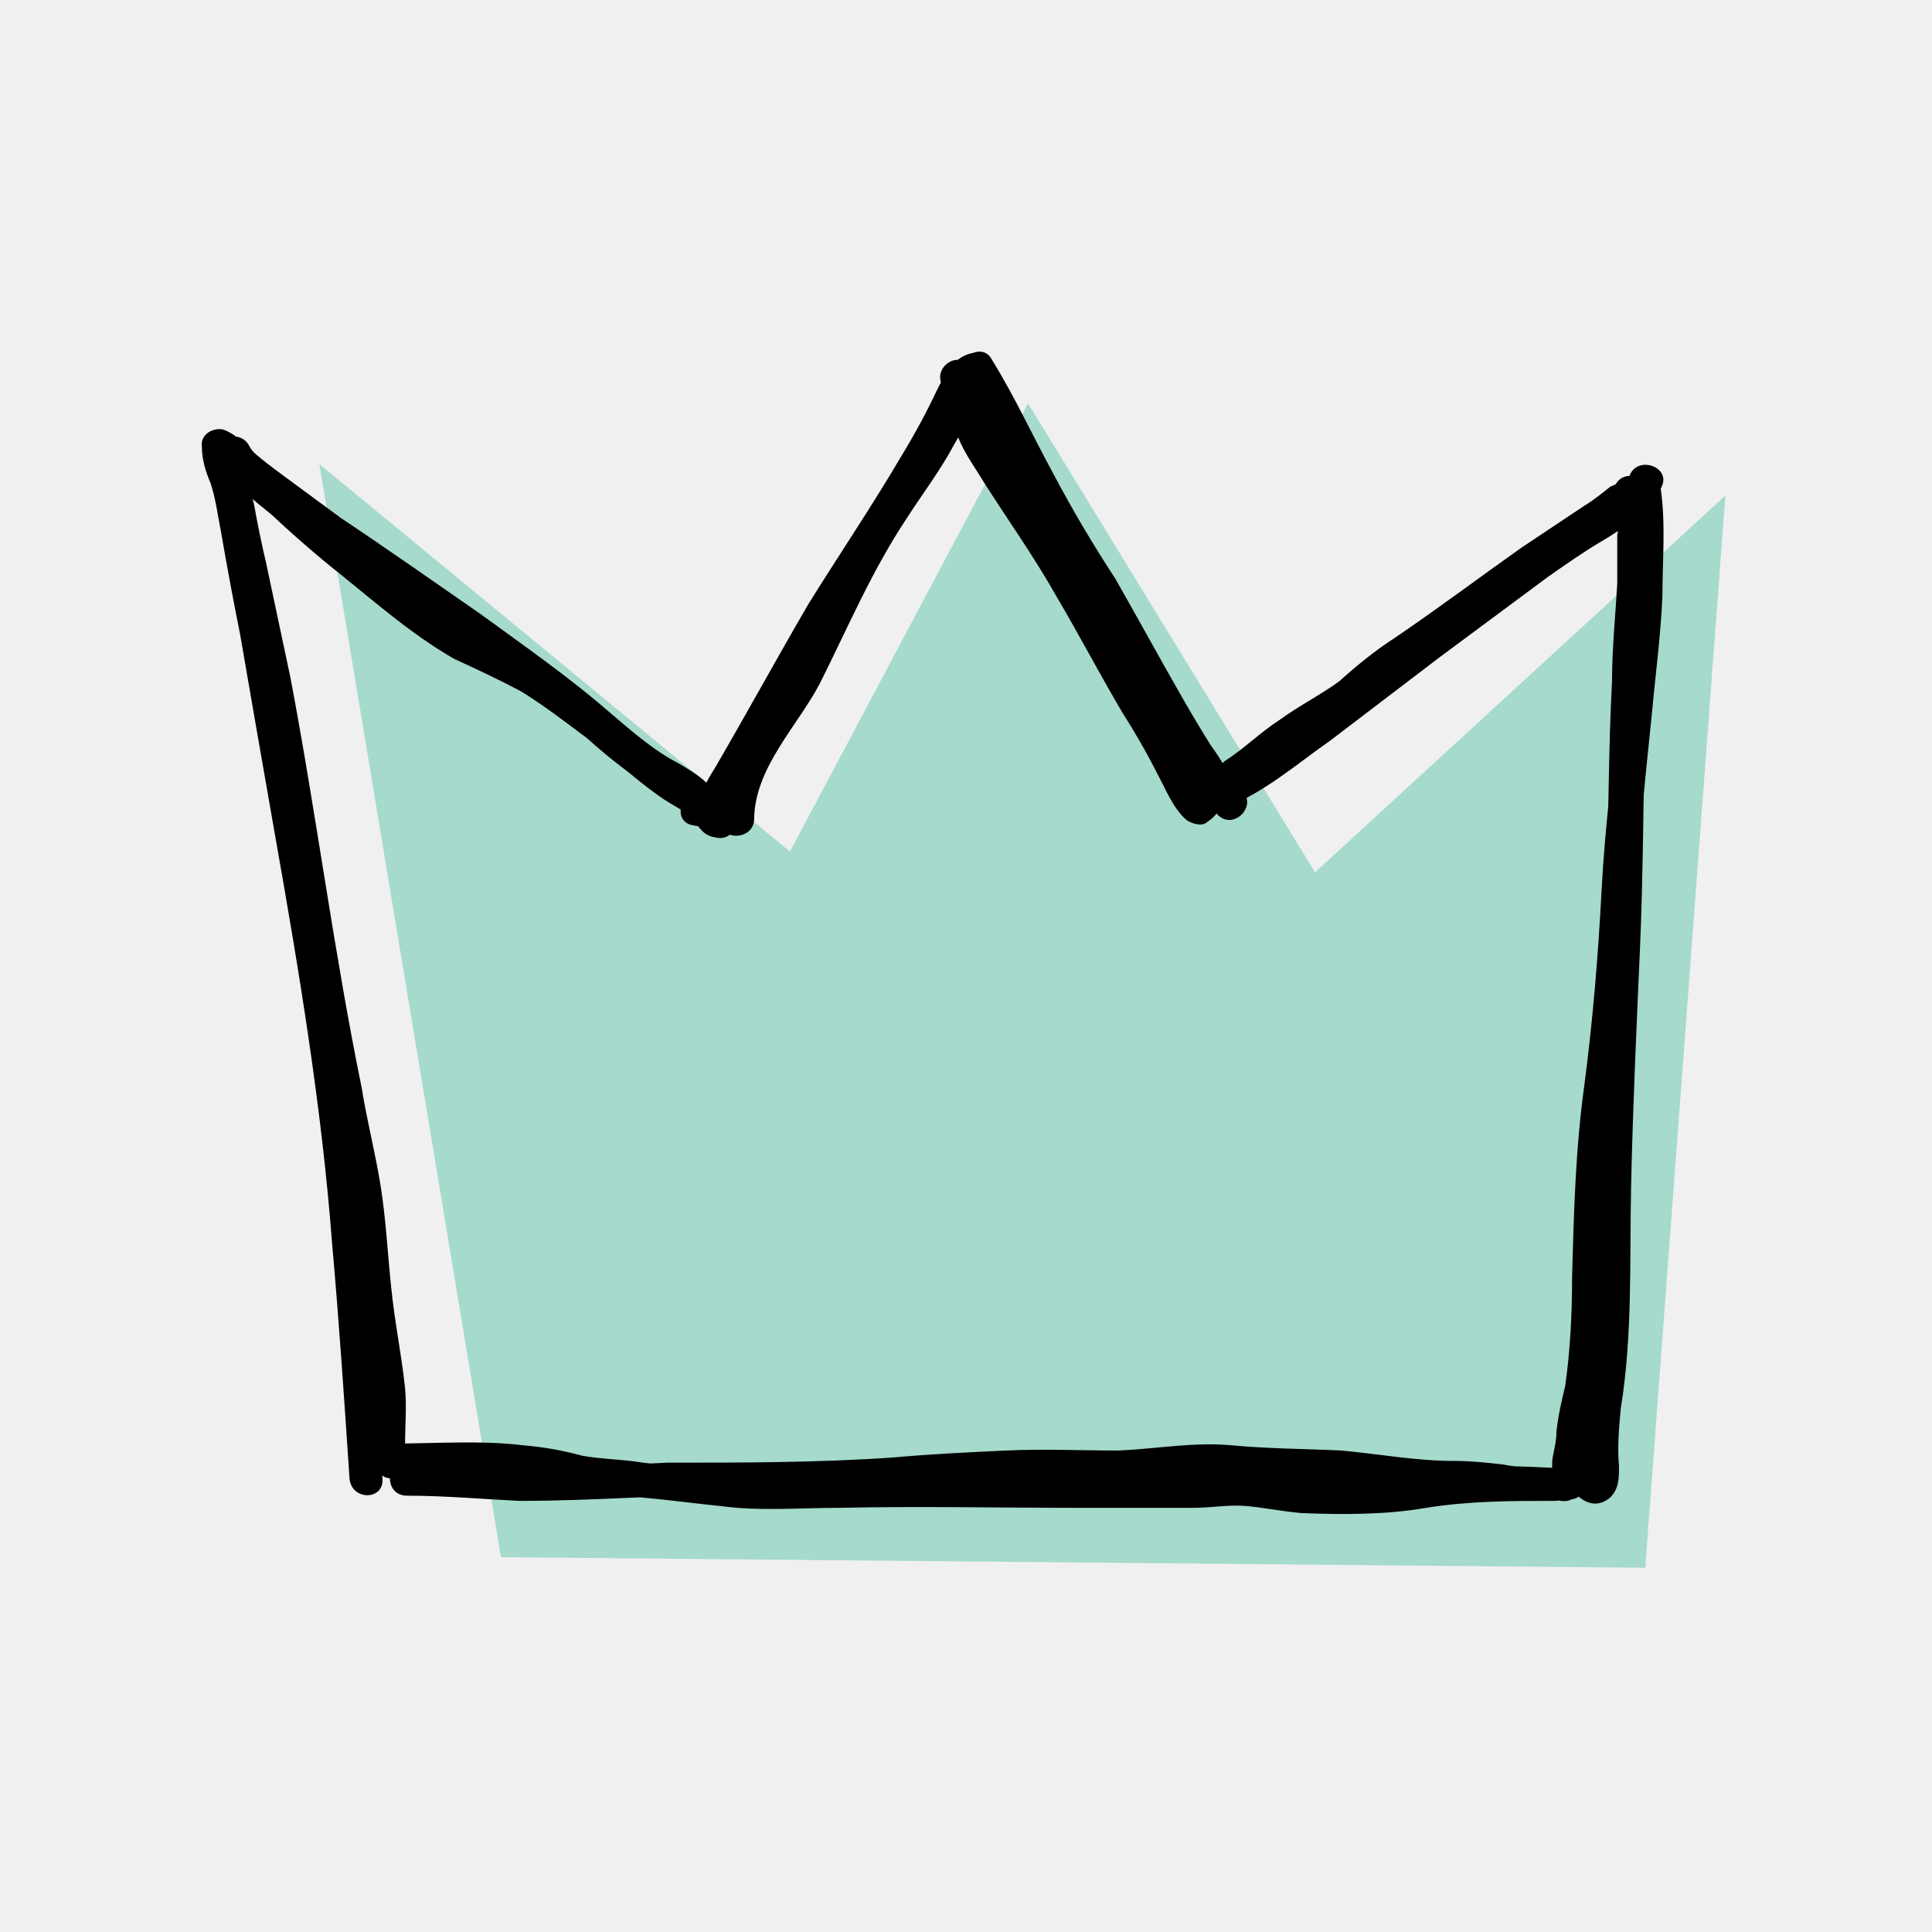
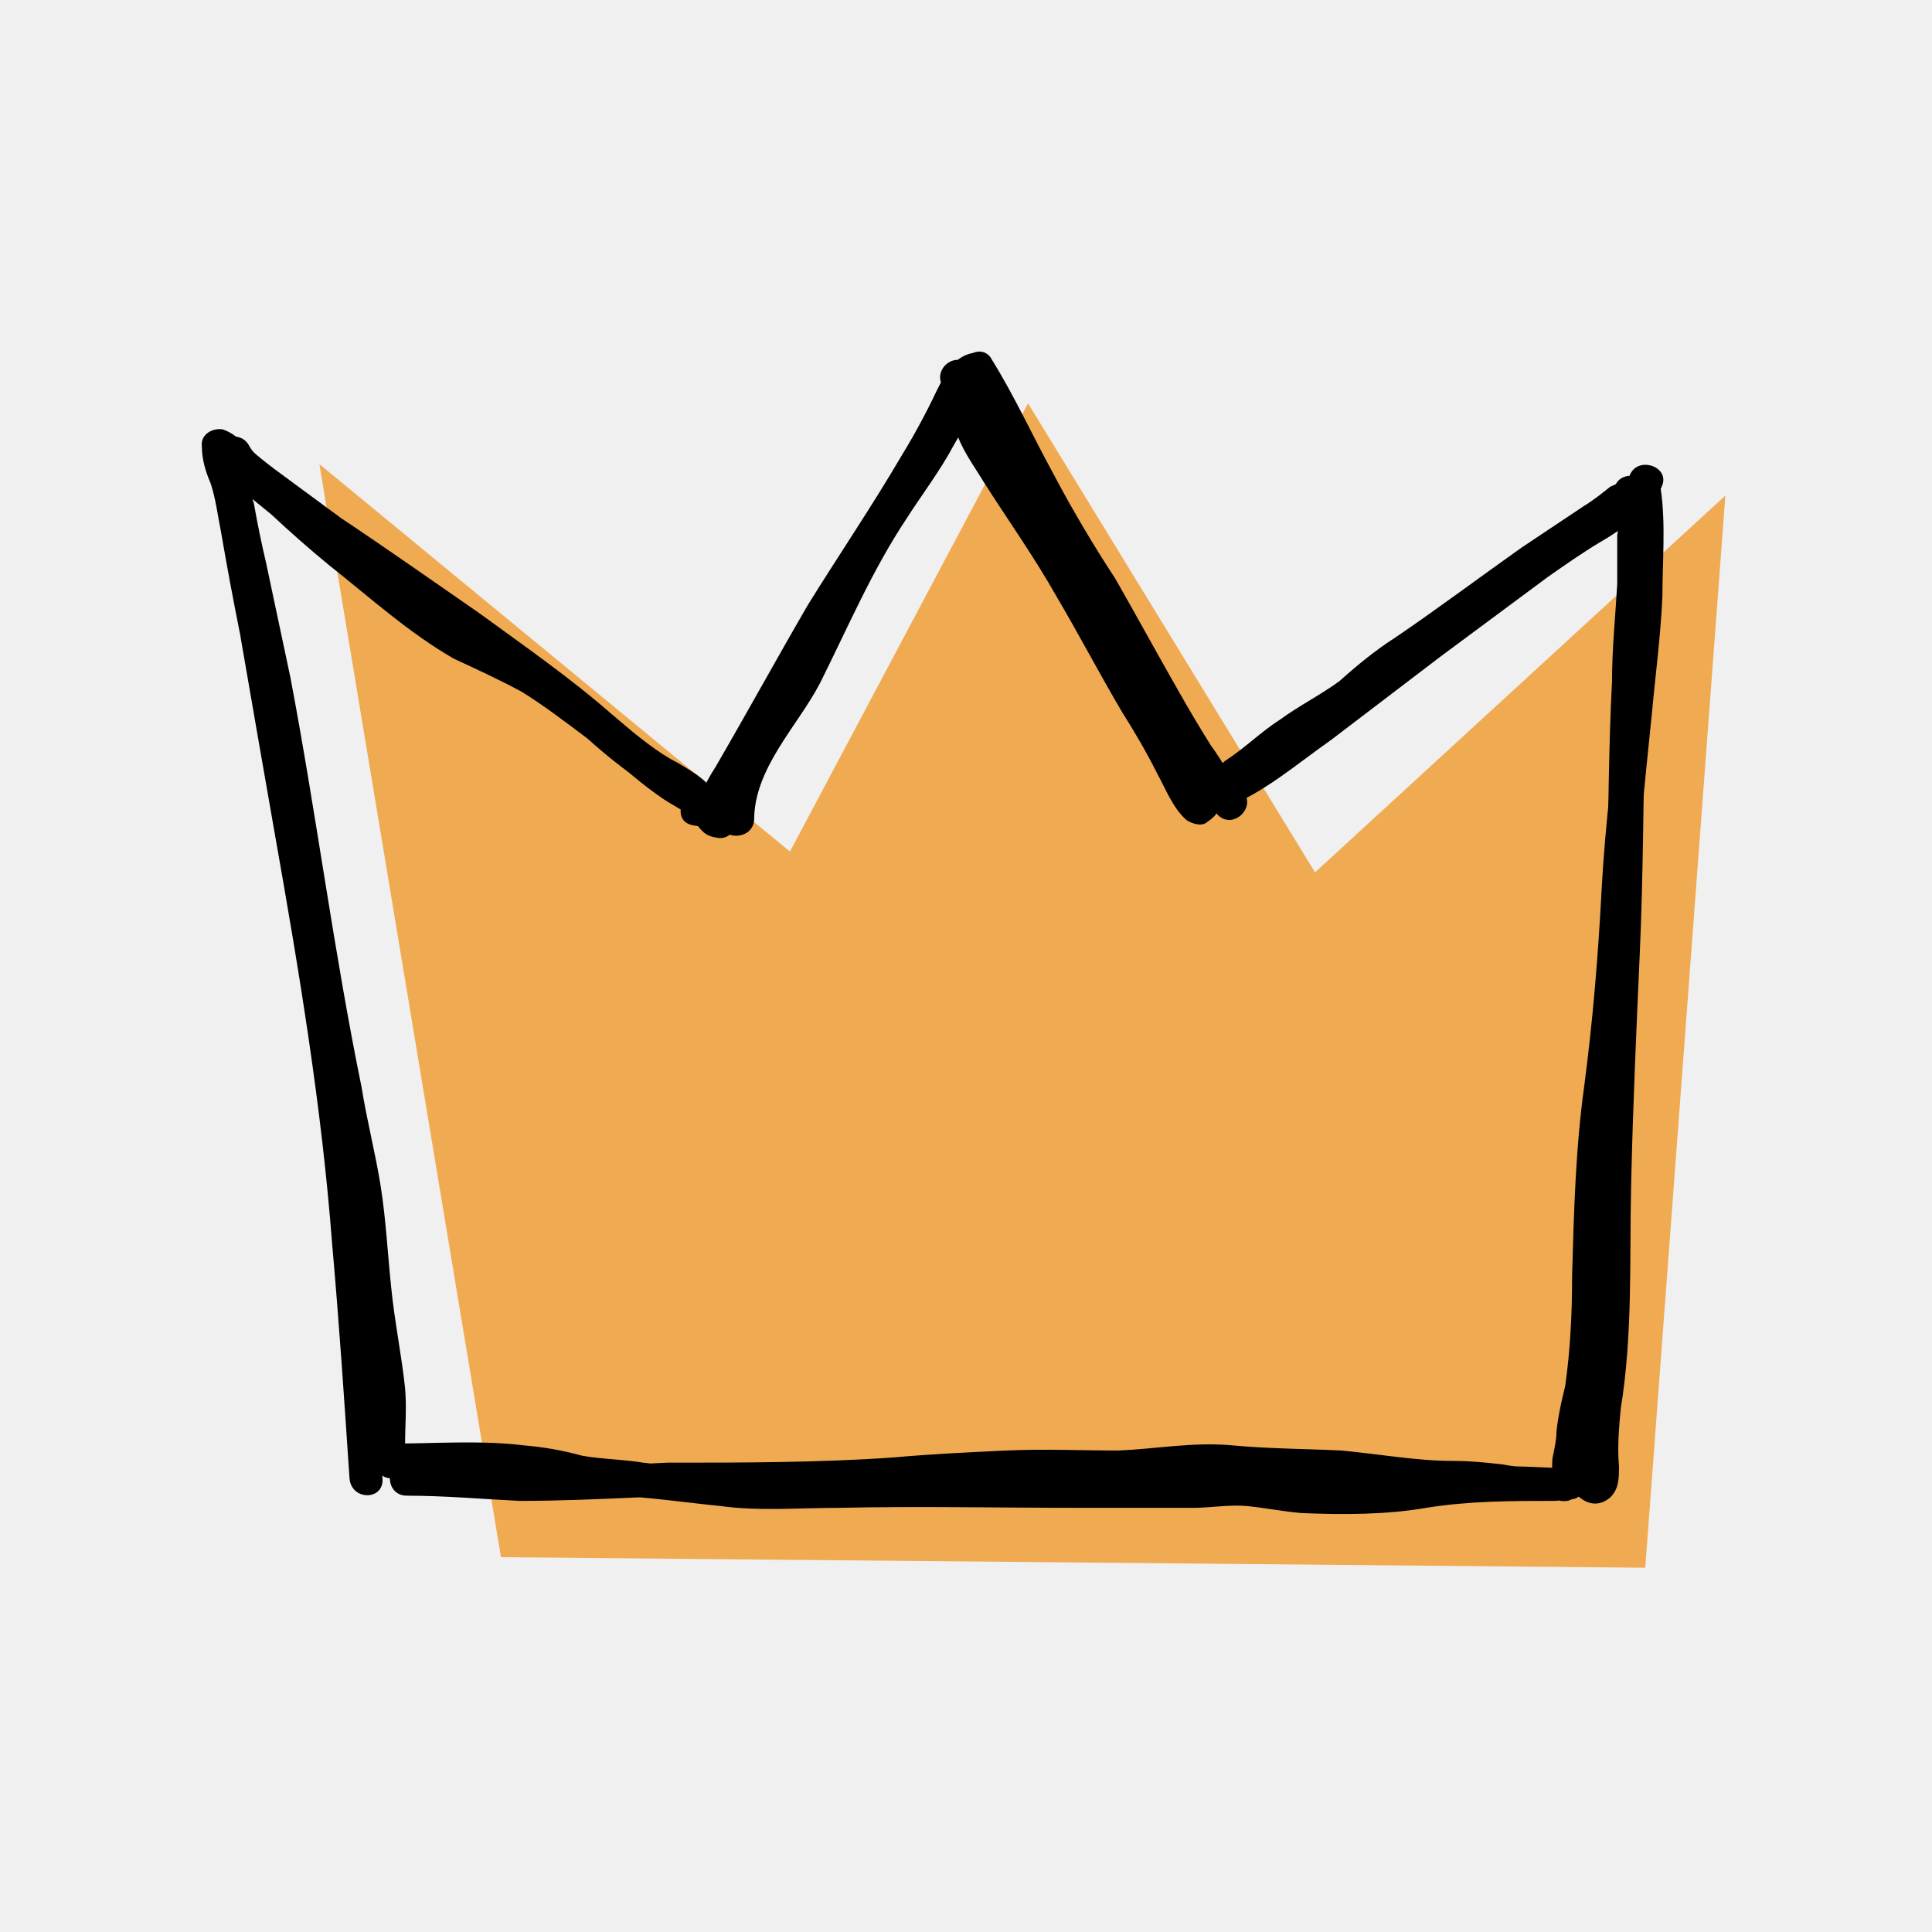
<svg xmlns="http://www.w3.org/2000/svg" width="100" height="100" viewBox="0 0 100 100" fill="none">
  <g clip-path="url(#clip0_9_34234)">
    <g style="mix-blend-mode:multiply">
-       <path d="M17.101 25.011l9.169 55.191 58.517.54 4.044-54.113-20.853 19.146-14.742-24.09-12.225 23.012-23.91-19.686z" fill="#AFE8D9" />
-       <path d="M17.101 25.011l9.169 55.191 58.517.54 4.044-54.113-20.853 19.146-14.742-24.09-12.225 23.012-23.91-19.686z" stroke="#AFE8D9" stroke-width=".8" stroke-miterlimit="10" />
+       <path d="M17.101 25.011l9.169 55.191 58.517.54 4.044-54.113-20.853 19.146-14.742-24.09-12.225 23.012-23.91-19.686z" fill="#ffb557" />
+       <path d="M17.101 25.011l9.169 55.191 58.517.54 4.044-54.113-20.853 19.146-14.742-24.09-12.225 23.012-23.91-19.686z" stroke="#ffb557" stroke-width=".8" stroke-miterlimit="10" fill="#000000000" />
    </g>
-     <path d="M19.798 76.517c-.45-7.101-.81-14.113-1.798-21.124-.989-7.011-2.247-14.022-3.506-21.034-.36-1.917-.719-3.865-1.078-5.842-.18-.989-.36-1.978-.63-3.056-.09-.81-.539-1.528-.629-2.337-.36.3-.719.569-1.078.809.36.18.898.808 1.168 1.078.48.36.989.72 1.528 1.079l3.416 2.517c2.427 1.707 4.854 3.326 7.28 5.123a91.604 91.604 0 016.832 5.214c.99.809 1.978 1.708 3.057 2.427.539.36 1.168.629 1.528 1.078.36.45.539.81 1.168.9 1.079.269 1.528-1.439.45-1.709-.09 0-.36-.45-.45-.539-.24-.24-.48-.45-.719-.63-.45-.269-.989-.538-1.438-.898-1.169-.81-2.157-1.708-3.236-2.607-2.157-1.888-4.494-3.505-6.832-5.213-2.337-1.618-4.764-3.326-7.19-4.944l-3.416-2.517c-.48-.36-.96-.749-1.438-1.169-.36-.36-.72-.719-1.259-.898-.54-.09-1.168.27-1.079.898 0 .63.18 1.259.45 1.888.27.81.36 1.618.54 2.517.299 1.738.628 3.506.988 5.303.6 3.476 1.199 6.922 1.798 10.337 1.258 7.102 2.427 14.113 2.966 21.214.36 4.045.63 8.09.899 12.135.09 1.168 1.798 1.168 1.708 0z" fill="#000" />
-     <path d="M37.236 41.281c.18.6.39.809.63.63v-.18c.09 0 .179-.27.179-.36.12-.24.27-.45.45-.63.539-.988 1.078-1.977 1.617-2.876 1.259-2.337 2.607-4.584 3.955-6.831 1.259-2.157 2.697-4.225 3.956-6.292.629-.99 1.168-1.888 1.707-2.967.18-.45.54-1.707 1.079-1.887-.3-.12-.63-.24-.989-.36 1.169 1.888 2.068 3.865 3.146 5.753.99 2.067 2.248 3.955 3.416 5.843 1.079 1.887 2.067 3.865 3.236 5.753a30.064 30.064 0 001.798 2.966c.54.809.989 1.618 1.618 2.337.809.809 2.067-.45 1.258-1.259-.06-.06-.12-.15-.18-.27-.809-.808-1.977.45-1.258 1.26.06.06.12.149.18.269l1.258-1.259c-.63-.719-1.078-1.617-1.618-2.337a72.384 72.384 0 01-1.708-2.876c-1.078-1.888-2.157-3.865-3.236-5.753a67.416 67.416 0 01-3.236-5.483c-1.078-1.978-1.977-3.955-3.146-5.843-.18-.36-.539-.539-.989-.36-.988.18-1.438 1.08-1.887 1.978a35.6 35.6 0 01-1.798 3.326c-1.528 2.607-3.236 5.124-4.854 7.73-1.618 2.787-3.146 5.573-4.764 8.36-.629.989-1.887 3.146.18 3.416 1.169.18 1.169-1.618 0-1.798z" fill="#000" />
-     <path d="M63.393 41.82c2.068-.809 3.686-2.247 5.483-3.505L74.54 34l5.573-4.135c.9-.629 1.798-1.258 2.697-1.797.42-.24.839-.51 1.258-.81.36-.36.72-.719 1.259-.898-.36-.18-.72-.39-1.079-.63.27 1.618.09 3.326 0 4.944a76.127 76.127 0 01-.36 5.214c-.359 3.326-.808 6.741-.988 10.157-.18 3.416-.45 6.742-.899 10.157-.45 3.236-.54 6.562-.63 9.888 0 1.888-.09 3.775-.359 5.663-.18.719-.36 1.528-.45 2.337 0 .45-.09.809-.179 1.258-.09.36 0 .81-.09 1.169l.63-.63a.69.69 0 01-.27.09c-1.079.18-.63 1.888.45 1.709.06 0 .149-.03.269-.09.27 0 .54-.27.629-.54.09-.45 0-.719 0-1.168l.27-.81c.18-.808.18-1.617.36-2.426a60.84 60.84 0 00.538-4.764c.09-3.416.09-6.832.45-10.248.36-3.415.809-6.92.989-10.426.18-3.416.54-6.832.899-10.337.18-1.978.45-3.956.539-6.023 0-1.798.18-3.775-.09-5.573-.09-.45-.63-.72-1.079-.63-.898.27-1.528.99-2.337 1.439-.809.63-1.797 1.169-2.696 1.798-1.888 1.258-3.776 2.786-5.663 4.224-1.888 1.349-3.686 2.787-5.573 4.135-1.708 1.349-3.596 3.056-5.663 3.955-.989.36-.54 2.068.45 1.618z" fill="#000" />
-     <path d="M21.056 77.416c1.978 0 3.955.18 5.843.27 2.067 0 4.045-.09 6.112-.18 3.955-.09 7.91 0 11.865-.18 3.866-.27 7.73-.54 11.686-.54 1.887.09 3.775-.27 5.663-.27.899 0 1.797.09 2.696.18.99.09 1.978.09 2.967.09 2.157.09 4.224.54 6.382.63 1.078 0 2.157-.09 3.236.09.988.18 1.977.18 2.966.18 1.168 0 1.168-1.709 0-1.709-1.888-.09-3.865-.18-5.753.09-1.977.27-3.865.45-5.932.45-.9 0-1.888 0-2.787-.09-.899-.18-1.798-.27-2.697-.18-1.977.09-3.955 0-5.842 0H44.966c-1.977 0-4.045.09-6.112 0-1.888 0-3.775-.36-5.573-.54-1.079-.179-2.157-.179-3.146-.359-.989-.27-1.978-.45-3.056-.539-2.158-.27-4.585-.09-6.832-.09-1.078 0-1.078 1.798 0 1.798 2.068 0 4.225-.09 6.292 0 1.798 0 3.506.719 5.304.899 1.887.09 3.685.36 5.483.54 1.977.269 4.045.089 6.112.089 4.135-.09 8.27 0 12.405 0h5.932c.9 0 1.888-.18 2.787-.09s1.797.27 2.786.36c2.158.09 4.405.09 6.472-.27 2.247-.36 4.405-.36 6.652-.36v-1.707c-.899 0-1.798 0-2.697-.18-.809-.09-1.618-.18-2.517-.18-1.977 0-3.865-.36-5.842-.54-1.888-.09-3.776-.09-5.663-.269-1.978-.18-3.865.18-5.843.27-1.977 0-3.865-.09-5.843 0-1.887.09-3.865.18-5.842.36-3.866.269-7.82.269-11.686.269-2.157.09-4.404.27-6.562.18-2.337 0-4.584-.18-6.92-.27-1.17 0-1.17 1.798 0 1.798z" fill="#000" />
-     <path d="M84.876 26.63a2 2 0 01.27-.63h-1.528c.27.45.18 1.169.09 1.708v2.517c-.09 1.618-.27 3.325-.27 5.033-.18 3.416-.18 6.922-.27 10.337-.09 6.832-.539 13.574-.629 20.405 0 1.888 0 3.685-.18 5.573-.09.899-.359 1.798-.359 2.607v1.888c-.06.299.06.329.36.09.3-.06.39-.15.27-.27-.18-1.08-1.888-1.08-1.798 0 .18 1.078 1.348 2.606 2.516 1.618.45-.45.45-.99.45-1.618-.09-.99 0-1.978.09-2.967.629-3.865.45-7.73.539-11.595.09-4.045.27-8 .45-12.045s.18-8.09.27-12.135c0-2.157.179-4.404.269-6.652.09-.988.09-1.977.09-3.056.09-.809 0-1.618-.36-2.337-.27-.63-1.258-.63-1.528 0-.18.3-.33.66-.45 1.079-.359 1.078 1.349 1.528 1.708.45z" fill="#000" />
-     <path d="M84.337 24.652c-.09.18-.809.45-.989.539-.45.36-.899.72-1.348.989l-3.236 2.157c-2.157 1.528-4.315 3.146-6.562 4.674-.989.63-1.977 1.438-2.876 2.247-.989.72-2.068 1.259-3.056 1.978-.99.63-1.888 1.528-2.877 2.157-.36.36-.719.63-1.258.9-.45.179-.81.359-.989.808-.27.63 0 1.438.72 1.348.718 0 1.078-.449 1.078-1.168.09-1.079-1.708-1.079-1.798 0 .06-.06.09-.12.09-.18.24-.12.48-.27.72-.45h-.09c.239.48.508.93.808 1.349 0-.09.27-.18.45-.18.27-.18.449-.36.719-.54.45-.359.989-.628 1.438-.988.989-.809 1.887-1.618 2.966-2.247 2.157-1.259 4.045-3.056 6.202-4.405 2.248-1.528 4.315-3.236 6.562-4.764a35.537 35.537 0 003.056-1.977c.72-.54 1.618-.81 1.978-1.798.36-.989-1.348-1.528-1.708-.45z" fill="#000" />
-     <path d="M49.191 19.528c0 .899 0 1.888.27 2.697.27.988.899 1.797 1.438 2.696 1.258 1.978 2.607 3.865 3.775 5.933 1.169 1.977 2.247 4.045 3.416 6.022.63.99 1.258 2.068 1.798 3.146.45.81.809 1.798 1.528 2.427.27.18.809.36 1.078.09.54-.36.81-.809.72-1.528-.09-1.079-1.888-1.168-1.708 0-.06.3-.03.3.09 0l1.078.18c-.719-.63-.989-1.618-1.438-2.337a61.778 61.778 0 00-1.618-2.877c-1.079-1.887-2.067-3.865-3.236-5.752-1.079-1.888-2.247-3.596-3.416-5.394-.539-.898-1.258-1.707-1.618-2.696-.36-.81-.36-1.708-.36-2.607 0-1.168-1.797-1.168-1.797 0z" fill="#000" />
-     <path d="M50.09 21.955c0 .36.09.809.27 1.169.09.27.18.449.27.629.179.27.449.45.718.629.27.18.63.18.99-.09.119-.06.209-.18.269-.36v-.18a.38.38 0 000-.359c0-.27-.18-.54-.27-.809-.12-.24-.27-.48-.45-.719a.971.971 0 00-.629-.27c-.27 0-.539.09-.629.27-.18.18-.27.45-.27.63 0 .24.09.449.27.629 0 .06.03.12.09.18l-.18-.18c.12.12.24.27.36.449-.06-.06-.09-.12-.09-.18.06.12.09.27.09.45.42-.3.869-.63 1.348-.99-.06 0-.12-.03-.18-.089l.18.18c-.06-.12-.12-.21-.18-.27 0 .06.03.12.09.18l-.18-.36c0 .06.03.12.09.18-.12-.3-.21-.63-.27-.989v.27c0-.12-.03-.24-.09-.36 0-.12-.06-.21-.179-.27-.09-.179-.36-.269-.63-.269-.179 0-.449.09-.538.27-.18.09-.36.36-.27.629z" fill="#000" />
-     <path d="M48.921 20.157c-.18-.18-.09-.18-.18.18s-.27.63-.449.989c-.36.719-.809 1.438-1.258 2.157-.9 1.348-1.798 2.697-2.607 4.045-1.528 2.697-2.607 5.573-4.225 8.27-1.258 2.157-2.876 3.955-2.966 6.651h1.798v-1.438c0-1.168-1.798-1.168-1.798 0v1.438c0 1.079 1.708 1.079 1.798 0 0-2.696 2.247-4.853 3.415-7.1 1.439-2.877 2.697-5.843 4.495-8.54.809-1.259 1.708-2.427 2.427-3.775.629-1.079 1.797-2.967.809-4.135-.81-.81-2.068.36-1.259 1.258z" fill="#000" />
-     <path d="M13.146 24.292c-.09-.36-.09-.719-.18-1.078l-1.618.719c.63 1.078 1.708 1.887 2.697 2.696a61.506 61.506 0 002.966 2.607c2.158 1.708 4.135 3.506 6.472 4.854 1.169.54 2.337 1.079 3.506 1.708 1.168.719 2.337 1.618 3.415 2.427.9.809 1.888 1.618 2.877 2.247.809.54 1.977.899 2.427 1.798.12-.36.24-.75.36-1.169-.06 0-.12.03-.18.09.18-.06.39-.09.629-.09-.06 0-.12-.03-.18-.09-1.079-.18-1.618 1.528-.45 1.708.45.09.63.09 1.08-.09.449-.18.449-.809.269-1.168-.45-.989-1.258-1.438-2.157-1.978-1.079-.54-1.978-1.348-2.967-2.067-.988-.81-1.977-1.618-3.056-2.337-1.079-.81-2.337-1.349-3.505-1.978-2.517-1.258-4.585-2.966-6.742-4.764-.989-.809-2.067-1.618-3.056-2.517-.48-.42-.959-.869-1.438-1.348-.54-.45-1.169-.899-1.439-1.438-.539-.9-1.977-.27-1.618.629.06.24.09.45.09.63.09 1.168 1.798 1.168 1.798 0z" fill="#000" />
-     <path d="M10.809 24.472c.36.63.45 1.528.63 2.247l.538 2.517c.42 1.738.81 3.506 1.17 5.303.628 3.506 1.258 7.011 1.797 10.517.54 3.416 1.168 6.832 1.798 10.247.629 3.416 1.258 6.742 1.617 10.158.18 1.857.42 3.745.72 5.663.18 1.168.18 2.427.18 3.685 0 1.169 1.707 1.169 1.707 0v-.09c0-1.168-1.708-1.168-1.708 0v.09c0 1.169 1.708 1.169 1.708 0 0-.989.09-1.978 0-2.966-.18-1.708-.539-3.416-.719-5.214-.18-1.708-.27-3.505-.54-5.213-.269-1.708-.718-3.416-.988-5.124-1.438-7.011-2.337-14.112-3.685-21.213l-1.259-5.933a55.216 55.216 0 01-.629-3.056c-.27-.899-.36-1.798-.809-2.517-.63-.989-2.157-.09-1.528.899z" fill="#000" />
+     <path d="M19.798 76.517c-.45-7.101-.81-14.113-1.798-21.124-.989-7.011-2.247-14.022-3.506-21.034-.36-1.917-.719-3.865-1.078-5.842-.18-.989-.36-1.978-.63-3.056-.09-.81-.539-1.528-.629-2.337-.36.3-.719.569-1.078.809.36.18.898.808 1.168 1.078.48.36.989.72 1.528 1.079l3.416 2.517c2.427 1.707 4.854 3.326 7.28 5.123a91.604 91.604 0 016.832 5.214c.99.809 1.978 1.708 3.057 2.427.539.36 1.168.629 1.528 1.078.36.45.539.81 1.168.9 1.079.269 1.528-1.439.45-1.709-.09 0-.36-.45-.45-.539-.24-.24-.48-.45-.719-.63-.45-.269-.989-.538-1.438-.898-1.169-.81-2.157-1.708-3.236-2.607-2.157-1.888-4.494-3.505-6.832-5.213-2.337-1.618-4.764-3.326-7.19-4.944l-3.416-2.517c-.48-.36-.96-.749-1.438-1.169-.36-.36-.72-.719-1.259-.898-.54-.09-1.168.27-1.079.898 0 .63.18 1.259.45 1.888.27.81.36 1.618.54 2.517.299 1.738.628 3.506.988 5.303.6 3.476 1.199 6.922 1.798 10.337 1.258 7.102 2.427 14.113 2.966 21.214.36 4.045.63 8.09.899 12.135.09 1.168 1.798 1.168 1.708 0z" fill="#000000" />
+     <path d="M37.236 41.281c.18.6.39.809.63.63v-.18c.09 0 .179-.27.179-.36.12-.24.27-.45.45-.63.539-.988 1.078-1.977 1.617-2.876 1.259-2.337 2.607-4.584 3.955-6.831 1.259-2.157 2.697-4.225 3.956-6.292.629-.99 1.168-1.888 1.707-2.967.18-.45.54-1.707 1.079-1.887-.3-.12-.63-.24-.989-.36 1.169 1.888 2.068 3.865 3.146 5.753.99 2.067 2.248 3.955 3.416 5.843 1.079 1.887 2.067 3.865 3.236 5.753a30.064 30.064 0 001.798 2.966c.54.809.989 1.618 1.618 2.337.809.809 2.067-.45 1.258-1.259-.06-.06-.12-.15-.18-.27-.809-.808-1.977.45-1.258 1.26.06.06.12.149.18.269l1.258-1.259c-.63-.719-1.078-1.617-1.618-2.337a72.384 72.384 0 01-1.708-2.876c-1.078-1.888-2.157-3.865-3.236-5.753a67.416 67.416 0 01-3.236-5.483c-1.078-1.978-1.977-3.955-3.146-5.843-.18-.36-.539-.539-.989-.36-.988.18-1.438 1.08-1.887 1.978a35.6 35.6 0 01-1.798 3.326c-1.528 2.607-3.236 5.124-4.854 7.73-1.618 2.787-3.146 5.573-4.764 8.36-.629.989-1.887 3.146.18 3.416 1.169.18 1.169-1.618 0-1.798z" fill="#000000" />
+     <path d="M63.393 41.82c2.068-.809 3.686-2.247 5.483-3.505L74.54 34l5.573-4.135c.9-.629 1.798-1.258 2.697-1.797.42-.24.839-.51 1.258-.81.36-.36.72-.719 1.259-.898-.36-.18-.72-.39-1.079-.63.27 1.618.09 3.326 0 4.944a76.127 76.127 0 01-.36 5.214c-.359 3.326-.808 6.741-.988 10.157-.18 3.416-.45 6.742-.899 10.157-.45 3.236-.54 6.562-.63 9.888 0 1.888-.09 3.775-.359 5.663-.18.719-.36 1.528-.45 2.337 0 .45-.09.809-.179 1.258-.09.36 0 .81-.09 1.169l.63-.63a.69.69 0 01-.27.09c-1.079.18-.63 1.888.45 1.709.06 0 .149-.03.269-.09.27 0 .54-.27.629-.54.09-.45 0-.719 0-1.168l.27-.81c.18-.808.18-1.617.36-2.426a60.84 60.84 0 00.538-4.764c.09-3.416.09-6.832.45-10.248.36-3.415.809-6.92.989-10.426.18-3.416.54-6.832.899-10.337.18-1.978.45-3.956.539-6.023 0-1.798.18-3.775-.09-5.573-.09-.45-.63-.72-1.079-.63-.898.27-1.528.99-2.337 1.439-.809.63-1.797 1.169-2.696 1.798-1.888 1.258-3.776 2.786-5.663 4.224-1.888 1.349-3.686 2.787-5.573 4.135-1.708 1.349-3.596 3.056-5.663 3.955-.989.36-.54 2.068.45 1.618z" fill="#000000" />
+     <path d="M21.056 77.416c1.978 0 3.955.18 5.843.27 2.067 0 4.045-.09 6.112-.18 3.955-.09 7.91 0 11.865-.18 3.866-.27 7.73-.54 11.686-.54 1.887.09 3.775-.27 5.663-.27.899 0 1.797.09 2.696.18.99.09 1.978.09 2.967.09 2.157.09 4.224.54 6.382.63 1.078 0 2.157-.09 3.236.09.988.18 1.977.18 2.966.18 1.168 0 1.168-1.709 0-1.709-1.888-.09-3.865-.18-5.753.09-1.977.27-3.865.45-5.932.45-.9 0-1.888 0-2.787-.09-.899-.18-1.798-.27-2.697-.18-1.977.09-3.955 0-5.842 0H44.966c-1.977 0-4.045.09-6.112 0-1.888 0-3.775-.36-5.573-.54-1.079-.179-2.157-.179-3.146-.359-.989-.27-1.978-.45-3.056-.539-2.158-.27-4.585-.09-6.832-.09-1.078 0-1.078 1.798 0 1.798 2.068 0 4.225-.09 6.292 0 1.798 0 3.506.719 5.304.899 1.887.09 3.685.36 5.483.54 1.977.269 4.045.089 6.112.089 4.135-.09 8.27 0 12.405 0h5.932c.9 0 1.888-.18 2.787-.09s1.797.27 2.786.36c2.158.09 4.405.09 6.472-.27 2.247-.36 4.405-.36 6.652-.36v-1.707c-.899 0-1.798 0-2.697-.18-.809-.09-1.618-.18-2.517-.18-1.977 0-3.865-.36-5.842-.54-1.888-.09-3.776-.09-5.663-.269-1.978-.18-3.865.18-5.843.27-1.977 0-3.865-.09-5.843 0-1.887.09-3.865.18-5.842.36-3.866.269-7.82.269-11.686.269-2.157.09-4.404.27-6.562.18-2.337 0-4.584-.18-6.92-.27-1.17 0-1.17 1.798 0 1.798z" fill="#000000" />
+     <path d="M84.876 26.63a2 2 0 01.27-.63h-1.528c.27.45.18 1.169.09 1.708v2.517c-.09 1.618-.27 3.325-.27 5.033-.18 3.416-.18 6.922-.27 10.337-.09 6.832-.539 13.574-.629 20.405 0 1.888 0 3.685-.18 5.573-.09.899-.359 1.798-.359 2.607v1.888c-.06.299.06.329.36.09.3-.06.39-.15.27-.27-.18-1.08-1.888-1.08-1.798 0 .18 1.078 1.348 2.606 2.516 1.618.45-.45.45-.99.45-1.618-.09-.99 0-1.978.09-2.967.629-3.865.45-7.73.539-11.595.09-4.045.27-8 .45-12.045s.18-8.09.27-12.135c0-2.157.179-4.404.269-6.652.09-.988.09-1.977.09-3.056.09-.809 0-1.618-.36-2.337-.27-.63-1.258-.63-1.528 0-.18.3-.33.66-.45 1.079-.359 1.078 1.349 1.528 1.708.45z" fill="#000000" />
+     <path d="M84.337 24.652c-.09.18-.809.45-.989.539-.45.36-.899.72-1.348.989l-3.236 2.157c-2.157 1.528-4.315 3.146-6.562 4.674-.989.63-1.977 1.438-2.876 2.247-.989.72-2.068 1.259-3.056 1.978-.99.63-1.888 1.528-2.877 2.157-.36.36-.719.63-1.258.9-.45.179-.81.359-.989.808-.27.63 0 1.438.72 1.348.718 0 1.078-.449 1.078-1.168.09-1.079-1.708-1.079-1.798 0 .06-.06.09-.12.09-.18.24-.12.48-.27.72-.45h-.09c.239.48.508.93.808 1.349 0-.09.27-.18.45-.18.27-.18.449-.36.719-.54.45-.359.989-.628 1.438-.988.989-.809 1.887-1.618 2.966-2.247 2.157-1.259 4.045-3.056 6.202-4.405 2.248-1.528 4.315-3.236 6.562-4.764a35.537 35.537 0 003.056-1.977c.72-.54 1.618-.81 1.978-1.798.36-.989-1.348-1.528-1.708-.45z" fill="#000000" />
+     <path d="M49.191 19.528c0 .899 0 1.888.27 2.697.27.988.899 1.797 1.438 2.696 1.258 1.978 2.607 3.865 3.775 5.933 1.169 1.977 2.247 4.045 3.416 6.022.63.99 1.258 2.068 1.798 3.146.45.81.809 1.798 1.528 2.427.27.18.809.36 1.078.09.54-.36.81-.809.72-1.528-.09-1.079-1.888-1.168-1.708 0-.06.3-.03.3.09 0l1.078.18c-.719-.63-.989-1.618-1.438-2.337a61.778 61.778 0 00-1.618-2.877c-1.079-1.887-2.067-3.865-3.236-5.752-1.079-1.888-2.247-3.596-3.416-5.394-.539-.898-1.258-1.707-1.618-2.696-.36-.81-.36-1.708-.36-2.607 0-1.168-1.797-1.168-1.797 0z" fill="#000000" />
+     <path d="M50.09 21.955c0 .36.09.809.27 1.169.09.27.18.449.27.629.179.27.449.45.718.629.27.18.63.18.99-.09.119-.06.209-.18.269-.36v-.18a.38.38 0 000-.359c0-.27-.18-.54-.27-.809-.12-.24-.27-.48-.45-.719a.971.971 0 00-.629-.27c-.27 0-.539.09-.629.27-.18.18-.27.45-.27.63 0 .24.09.449.27.629 0 .06.03.12.09.18l-.18-.18c.12.12.24.27.36.449-.06-.06-.09-.12-.09-.18.06.12.09.27.09.45.42-.3.869-.63 1.348-.99-.06 0-.12-.03-.18-.089l.18.18c-.06-.12-.12-.21-.18-.27 0 .06.03.12.09.18l-.18-.36c0 .06.03.12.09.18-.12-.3-.21-.63-.27-.989v.27c0-.12-.03-.24-.09-.36 0-.12-.06-.21-.179-.27-.09-.179-.36-.269-.63-.269-.179 0-.449.09-.538.27-.18.09-.36.36-.27.629z" fill="#000000" />
+     <path d="M48.921 20.157c-.18-.18-.09-.18-.18.18s-.27.63-.449.989c-.36.719-.809 1.438-1.258 2.157-.9 1.348-1.798 2.697-2.607 4.045-1.528 2.697-2.607 5.573-4.225 8.27-1.258 2.157-2.876 3.955-2.966 6.651h1.798v-1.438c0-1.168-1.798-1.168-1.798 0v1.438c0 1.079 1.708 1.079 1.798 0 0-2.696 2.247-4.853 3.415-7.1 1.439-2.877 2.697-5.843 4.495-8.54.809-1.259 1.708-2.427 2.427-3.775.629-1.079 1.797-2.967.809-4.135-.81-.81-2.068.36-1.259 1.258z" fill="#000000" />
+     <path d="M13.146 24.292c-.09-.36-.09-.719-.18-1.078l-1.618.719c.63 1.078 1.708 1.887 2.697 2.696a61.506 61.506 0 002.966 2.607c2.158 1.708 4.135 3.506 6.472 4.854 1.169.54 2.337 1.079 3.506 1.708 1.168.719 2.337 1.618 3.415 2.427.9.809 1.888 1.618 2.877 2.247.809.54 1.977.899 2.427 1.798.12-.36.24-.75.36-1.169-.06 0-.12.03-.18.09.18-.06.39-.09.629-.09-.06 0-.12-.03-.18-.09-1.079-.18-1.618 1.528-.45 1.708.45.09.63.09 1.08-.09.449-.18.449-.809.269-1.168-.45-.989-1.258-1.438-2.157-1.978-1.079-.54-1.978-1.348-2.967-2.067-.988-.81-1.977-1.618-3.056-2.337-1.079-.81-2.337-1.349-3.505-1.978-2.517-1.258-4.585-2.966-6.742-4.764-.989-.809-2.067-1.618-3.056-2.517-.48-.42-.959-.869-1.438-1.348-.54-.45-1.169-.899-1.439-1.438-.539-.9-1.977-.27-1.618.629.06.24.09.45.09.63.09 1.168 1.798 1.168 1.798 0z" fill="#000000" />
+     <path d="M10.809 24.472c.36.63.45 1.528.63 2.247l.538 2.517c.42 1.738.81 3.506 1.17 5.303.628 3.506 1.258 7.011 1.797 10.517.54 3.416 1.168 6.832 1.798 10.247.629 3.416 1.258 6.742 1.617 10.158.18 1.857.42 3.745.72 5.663.18 1.168.18 2.427.18 3.685 0 1.169 1.707 1.169 1.707 0v-.09c0-1.168-1.708-1.168-1.708 0v.09c0 1.169 1.708 1.169 1.708 0 0-.989.09-1.978 0-2.966-.18-1.708-.539-3.416-.719-5.214-.18-1.708-.27-3.505-.54-5.213-.269-1.708-.718-3.416-.988-5.124-1.438-7.011-2.337-14.112-3.685-21.213l-1.259-5.933a55.216 55.216 0 01-.629-3.056c-.27-.899-.36-1.798-.809-2.517-.63-.989-2.157-.09-1.528.899z" fill="#000000" />
  </g>
-   <defs>
-     <clipPath id="clip0_9_34234">
+   <defs fill="#000000000">
+     <clipPath id="clip0_9_34234" fill="#000000000">
      <path fill="#fff" transform="translate(10 18)" d="M0 0h80v63.82H0z" />
    </clipPath>
  </defs>
</svg>
